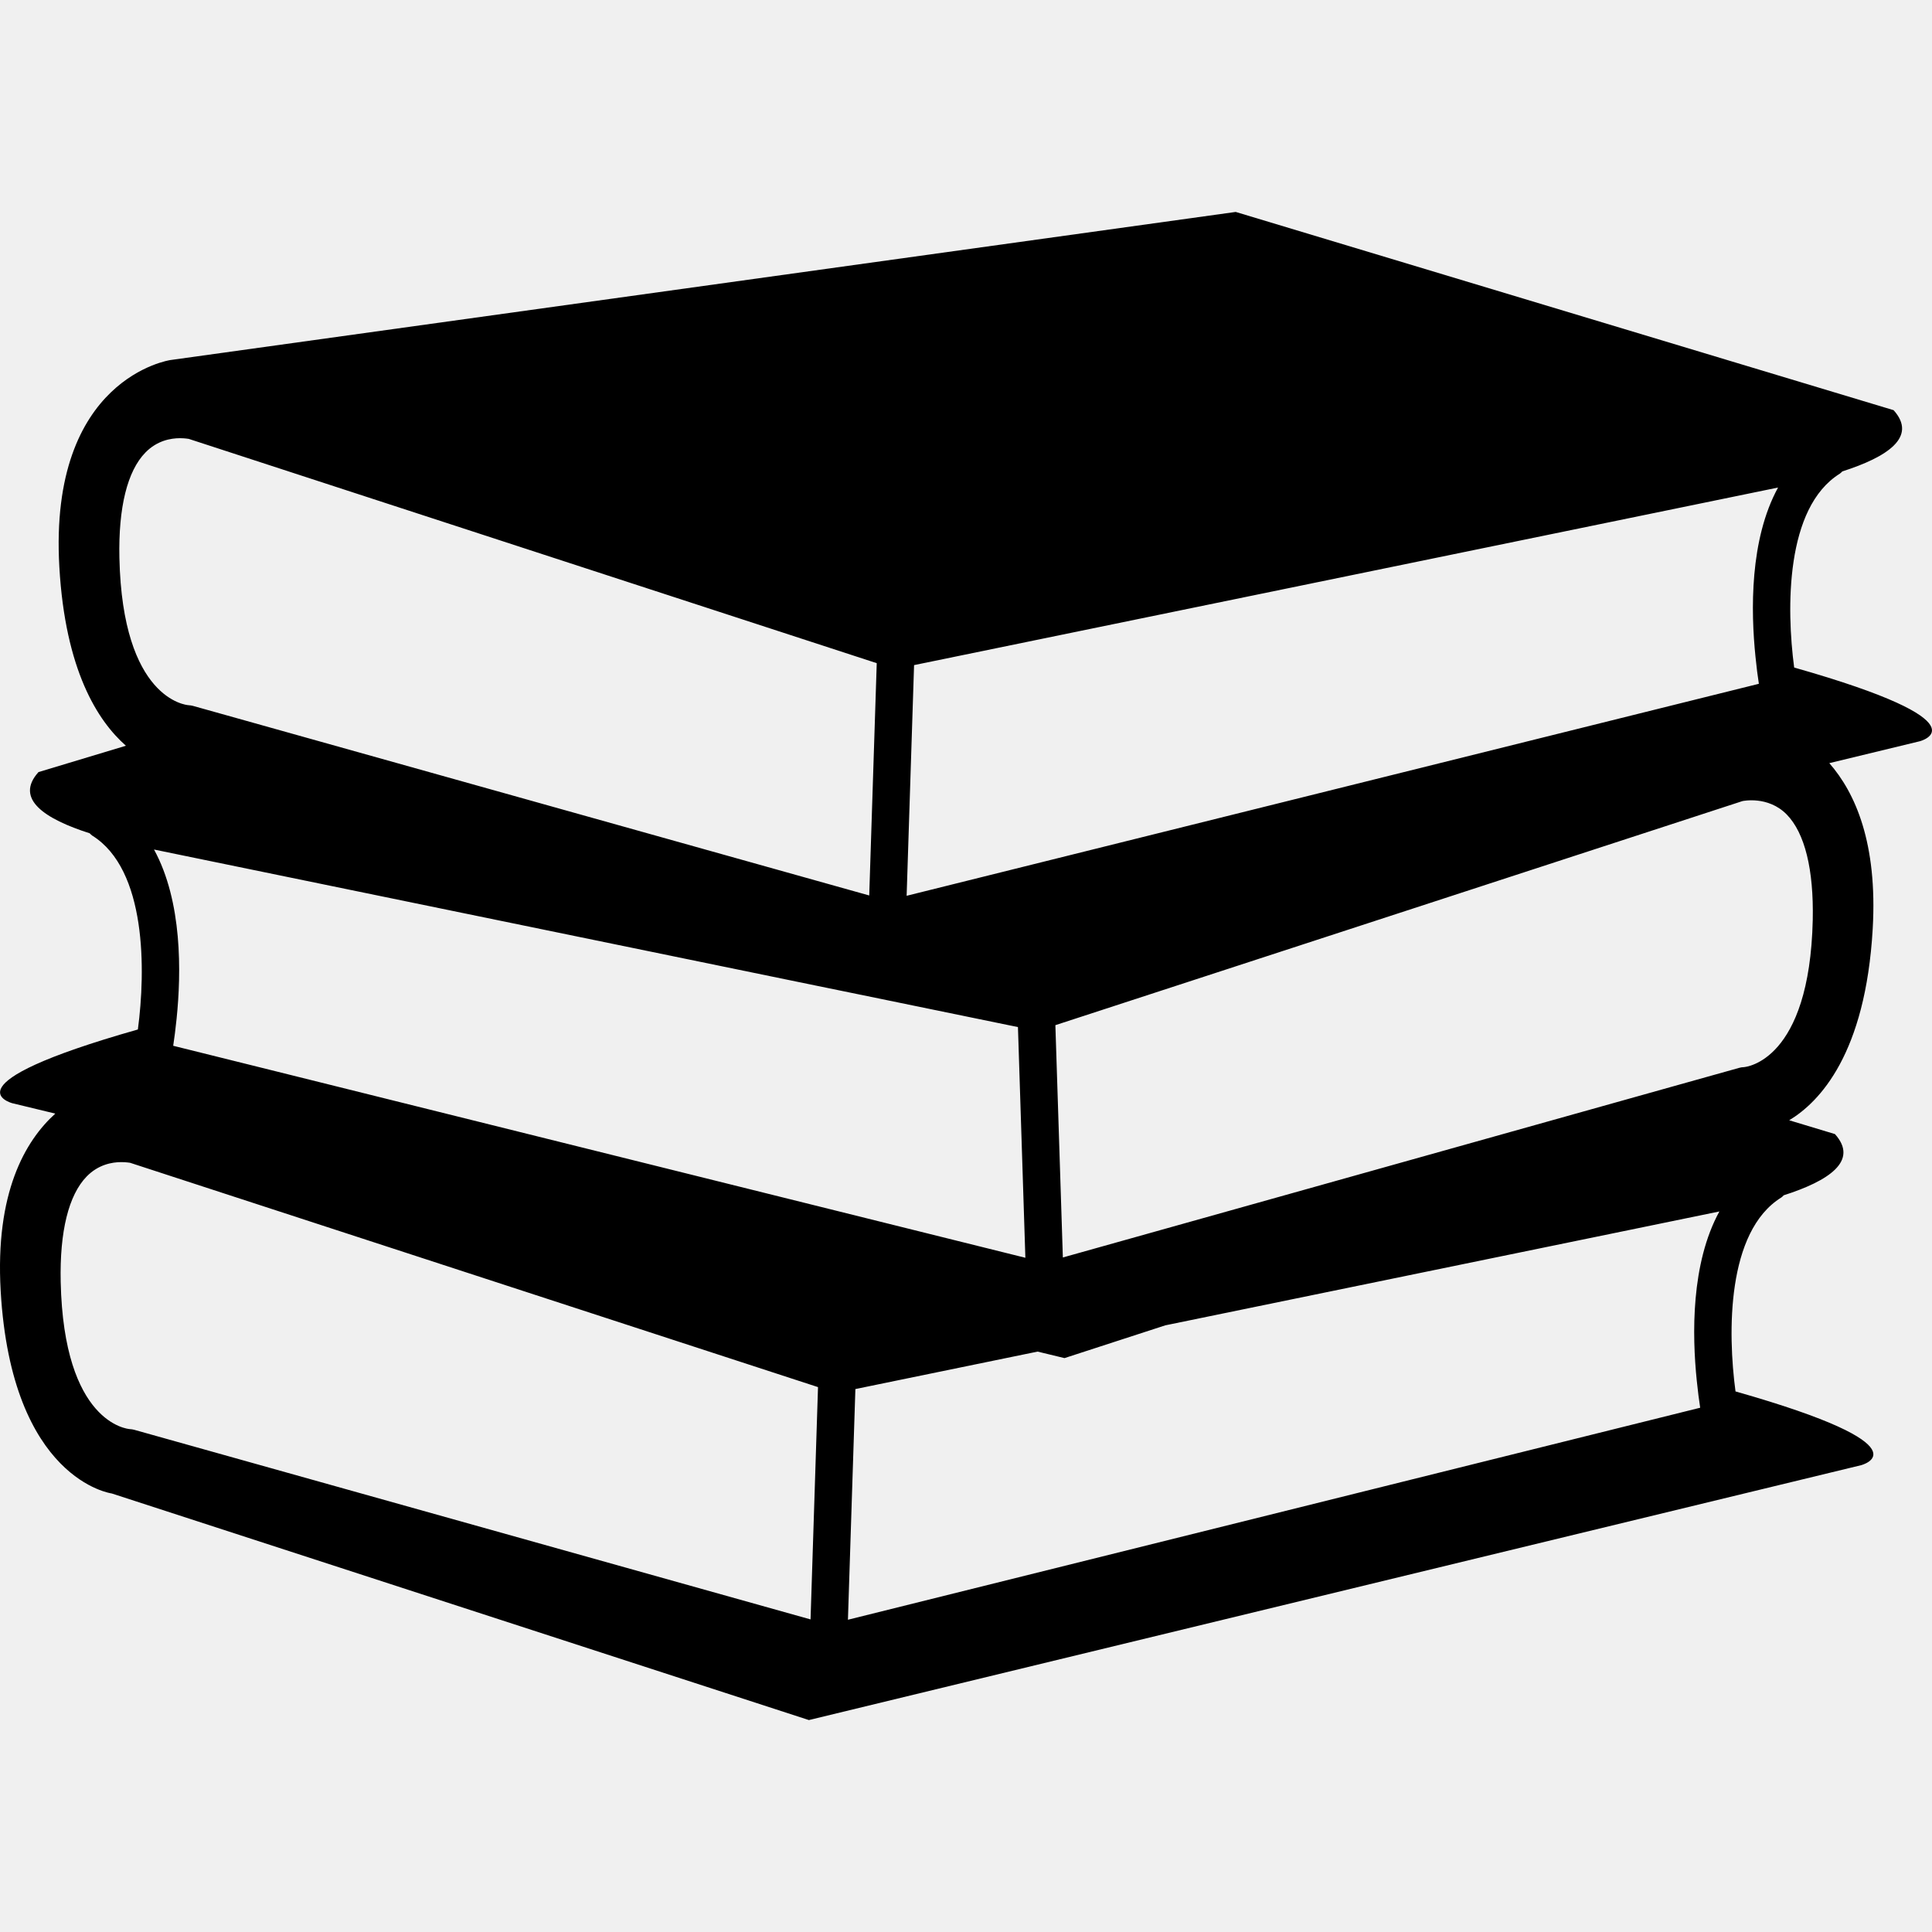
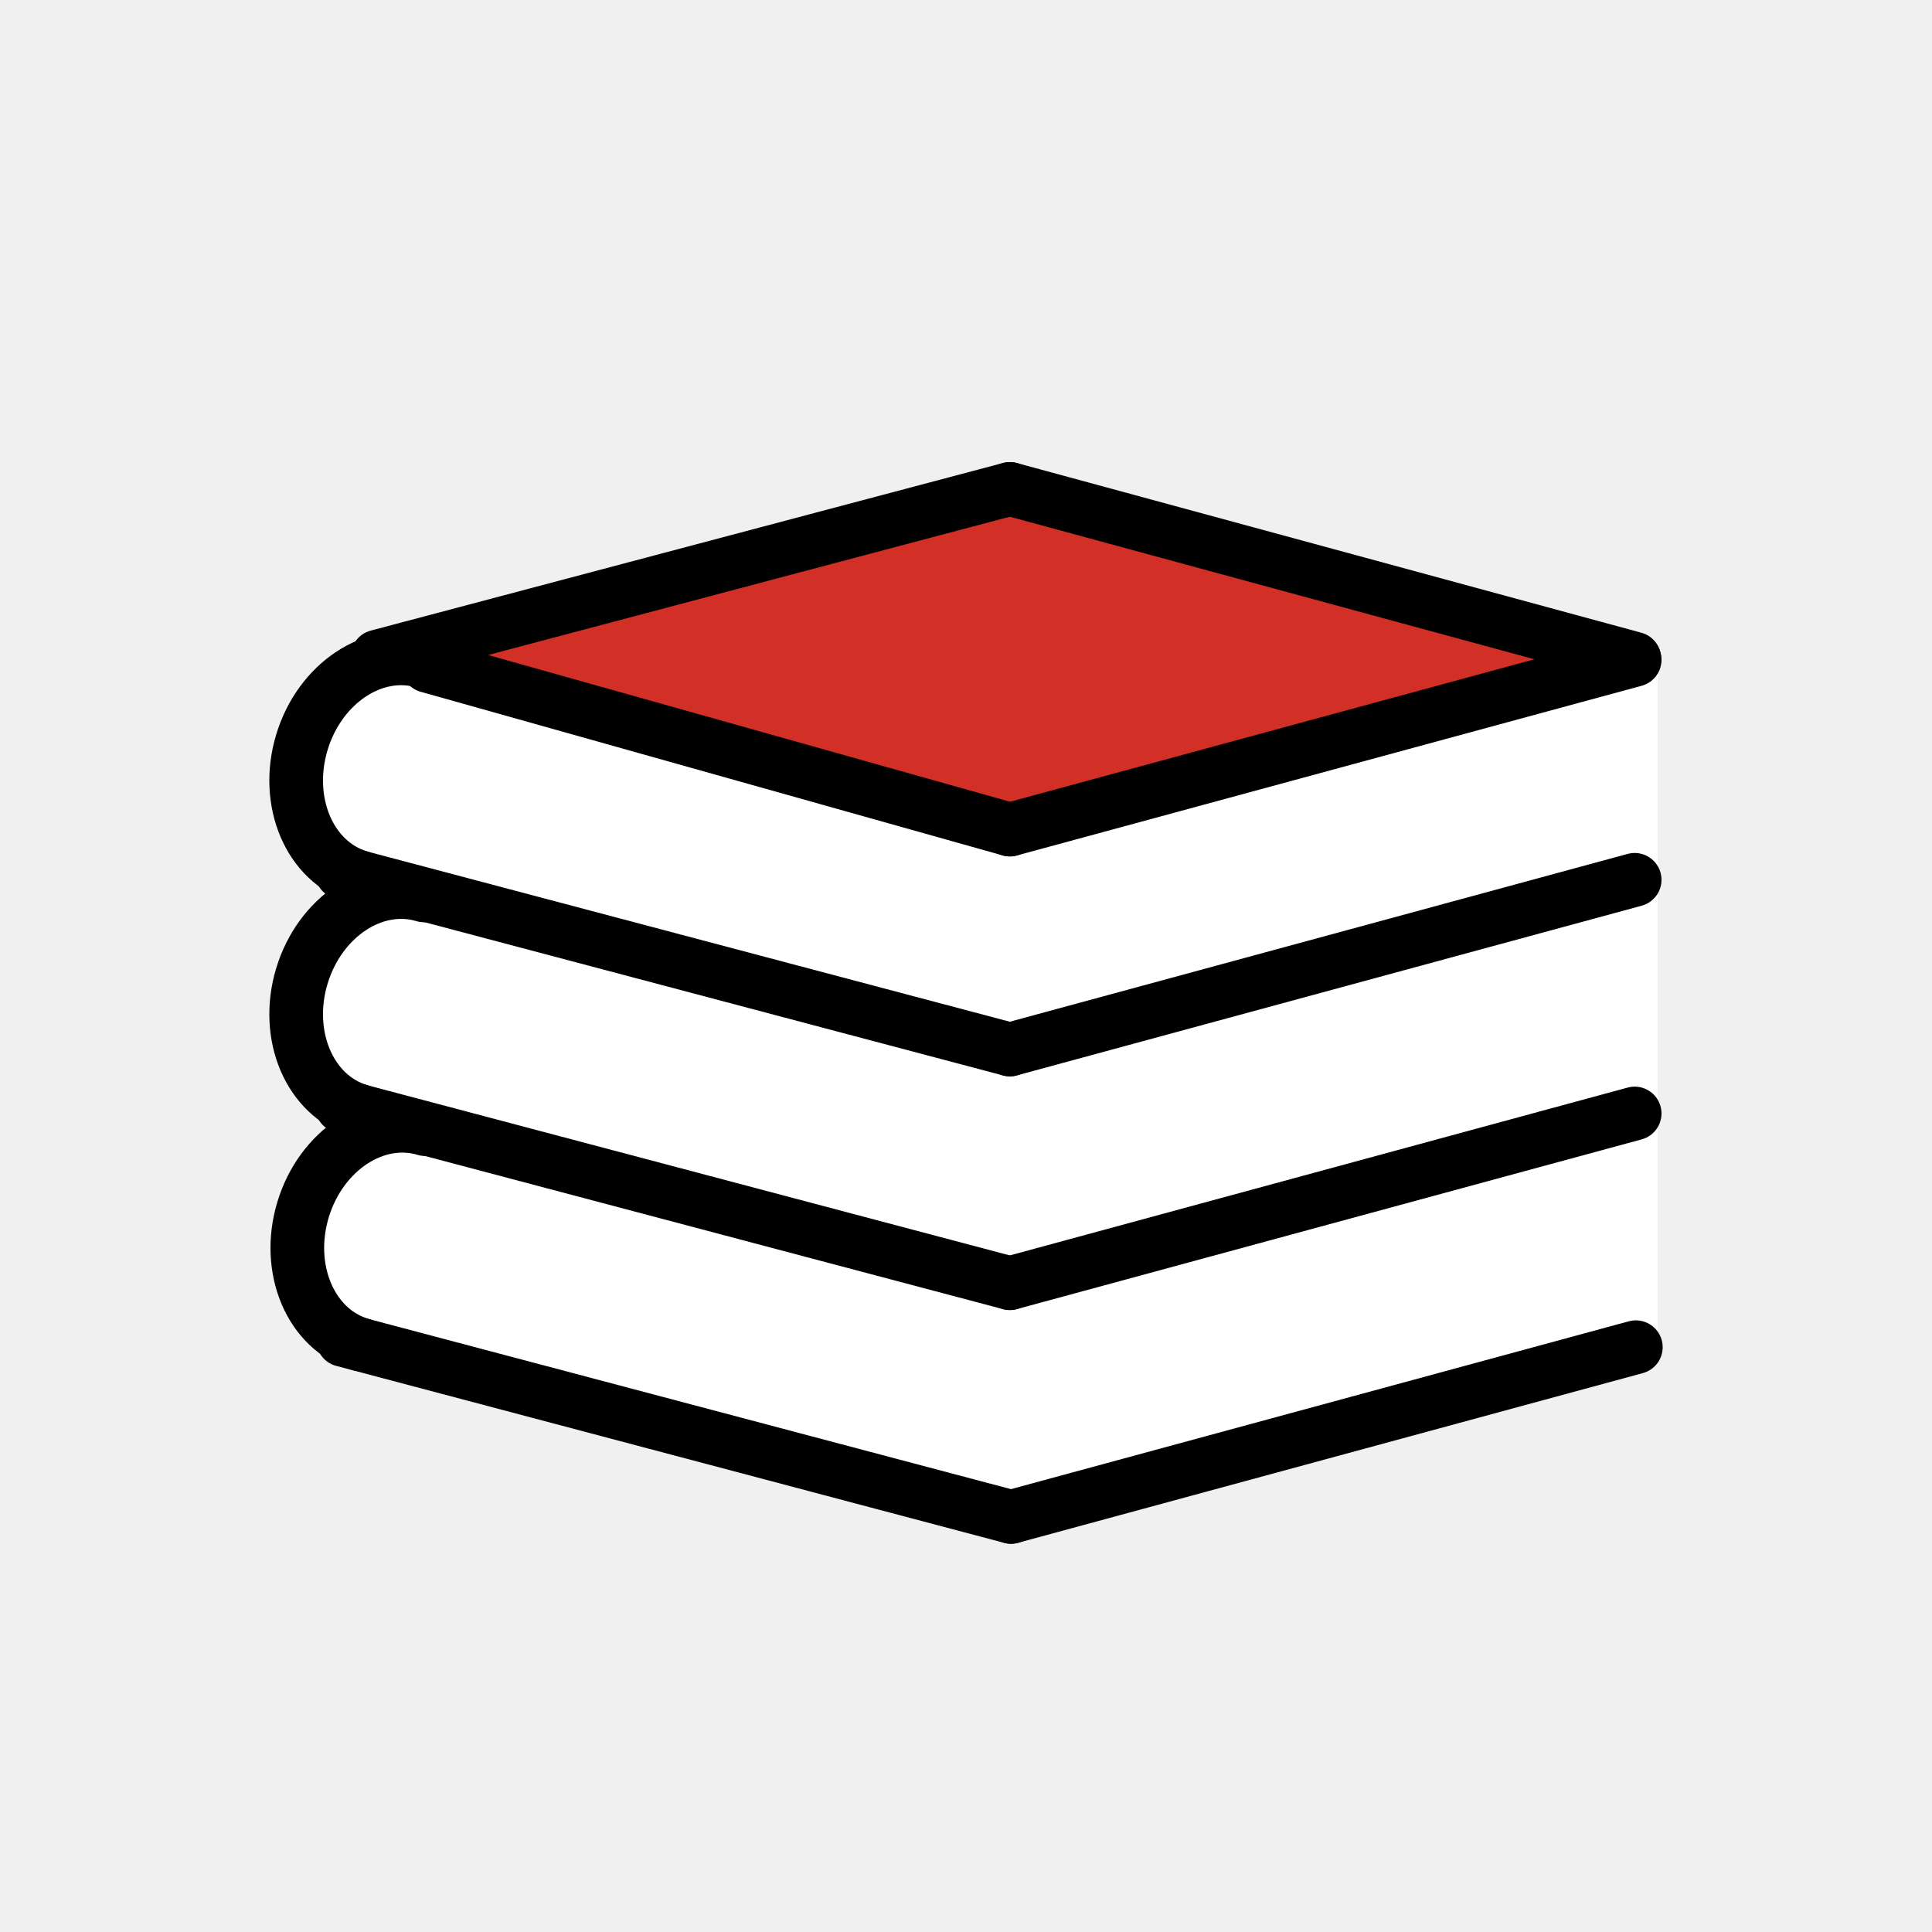
- <svg xmlns="http://www.w3.org/2000/svg" version="1.1" id="Capa_1" x="0px" y="0px" width="335.08px" height="335.079px" viewBox="0 0 335.08 335.079" style="enable-background:new 0 0 335.08 335.079;" xml:space="preserve">
-   <g>
-     <g>
-       <path d="M311.175,115.775c-1.355-10.186-1.546-27.73,7.915-33.621c0.169-0.108,0.295-0.264,0.443-0.398    c7.735-2.474,13.088-5.946,8.886-10.618l-114.102-34.38L29.56,62.445c0,0-21.157,3.024-19.267,35.894    c1.026,17.89,6.637,26.676,11.544,31l-15.161,4.569c-4.208,4.672,1.144,8.145,8.88,10.615c0.147,0.138,0.271,0.293,0.443,0.401    c9.455,5.896,9.273,23.438,7.913,33.626c-33.967,9.645-21.774,12.788-21.774,12.788l7.451,1.803    c-5.241,4.736-10.446,13.717-9.471,30.75c1.891,32.864,19.269,35.132,19.269,35.132l120.904,39.298l182.49-44.202    c0,0,12.197-3.148-21.779-12.794c-1.366-10.172-1.556-27.712,7.921-33.623c0.174-0.105,0.301-0.264,0.442-0.396    c7.736-2.474,13.084-5.943,8.881-10.615l-7.932-2.395c5.29-3.19,13.236-11.527,14.481-33.183    c0.859-14.896-3.027-23.62-7.525-28.756l15.678-3.794C332.949,128.569,345.146,125.421,311.175,115.775z M158.533,115.354    l30.688-6.307l103.708-21.312l15.451-3.178c-4.937,9.036-4.73,21.402-3.913,29.35c0.179,1.798,0.385,3.44,0.585,4.688    L288.14,122.8l-130.897,32.563L158.533,115.354z M26.71,147.337l15.449,3.178l99.597,20.474l8.701,1.782l0,0l0,0l26.093,5.363    l1.287,40.01L43.303,184.673l-13.263-3.296c0.195-1.25,0.401-2.89,0.588-4.693C31.44,168.742,31.651,156.373,26.71,147.337z     M20.708,96.757c-0.187-8.743,1.371-15.066,4.52-18.28c2.004-2.052,4.369-2.479,5.991-2.479c0.857,0,1.474,0.119,1.516,0.119    l79.607,25.953l39.717,12.949l-1.303,40.289L39.334,124.07l-5.88-1.647c-0.216-0.061-0.509-0.103-0.735-0.113    C32.26,122.277,21.244,121.263,20.708,96.757z M140.579,280.866L23.28,247.98c-0.217-0.063-0.507-0.105-0.733-0.116    c-0.467-0.031-11.488-1.044-12.021-25.544c-0.19-8.754,1.376-15.071,4.519-18.288c2.009-2.052,4.375-2.479,5.994-2.479    c0.859,0,1.474,0.115,1.519,0.115c0,0,0.005,0,0,0l119.316,38.908L140.579,280.866z M294.284,239.459    c0.185,1.804,0.391,3.443,0.591,4.693l-147.812,36.771l1.292-40.01l31.601-6.497l4.667,1.129l17.492-5.685l80.631-16.569    l15.457-3.18C293.261,219.146,293.466,231.517,294.284,239.459z M302.426,185.084c-0.269,0.006-0.538,0.042-0.791,0.122    l-11.148,3.121l-106.148,29.764l-1.298-40.289l34.826-11.359l84.327-27.501c0.011-0.005,4.436-0.988,7.684,2.315    c3.144,3.214,4.704,9.537,4.52,18.28C313.848,184.035,302.827,185.053,302.426,185.084z" />
-     </g>
+ <svg xmlns="http://www.w3.org/2000/svg" width="72px" height="72px" viewBox="0 0 72 72" id="emoji">
+   <g id="color">
+     <path fill="#FFFFFF" stroke="none" d="M61.775,24.673H14.163c-6.176,3.041-0.92,8.723-0.92,8.723s-4.923,4.549-0.252,8.663 c-1.698,3.023-2.669,5.004-1.112,7.562l25.8,6.909l24.096-5.854V24.673z" />
+     <polygon fill="#D22F27" stroke="none" points="14.07,24.468 37.636,18.221 60.907,24.545 60.919,24.591 37.636,30.916" />
+     <line x1="37.636" x2="60.907" y1="18.221" y2="24.545" fill="#FFFFFF" stroke="none" stroke-linecap="round" stroke-linejoin="round" stroke-miterlimit="10" stroke-width="2" />
+     <line x1="37.636" x2="14.07" y1="18.221" y2="24.468" fill="#FFFFFF" stroke="none" stroke-linecap="round" stroke-linejoin="round" stroke-miterlimit="10" stroke-width="2" />
  </g>
-   <g>
- </g>
-   <g>
- </g>
-   <g>
- </g>
-   <g>
- </g>
-   <g>
- </g>
-   <g>
- </g>
-   <g>
- </g>
-   <g>
- </g>
-   <g>
- </g>
-   <g>
- </g>
-   <g>
- </g>
-   <g>
- </g>
-   <g>
- </g>
-   <g>
- </g>
-   <g>
- </g>
+   <g id="hair" />
+   <g id="skin" />
+   <g id="skin-shadow" />
+   <g id="line">
+     <line x1="15.947" x2="37.636" y1="24.818" y2="30.916" fill="none" stroke="#000000" stroke-linecap="round" stroke-linejoin="round" stroke-miterlimit="10" stroke-width="2" />
+     <line x1="37.636" x2="12.741" y1="39.112" y2="32.517" fill="none" stroke="#000000" stroke-linecap="round" stroke-linejoin="round" stroke-miterlimit="10" stroke-width="2" />
+     <line x1="37.636" x2="60.907" y1="18.221" y2="24.545" fill="none" stroke="#000000" stroke-linecap="round" stroke-linejoin="round" stroke-miterlimit="10" stroke-width="2" />
+     <line x1="60.919" x2="37.636" y1="24.591" y2="30.916" fill="none" stroke="#000000" stroke-linecap="round" stroke-linejoin="round" stroke-miterlimit="10" stroke-width="2" />
+     <line x1="37.636" x2="14.07" y1="18.221" y2="24.468" fill="none" stroke="#000000" stroke-linecap="round" stroke-linejoin="round" stroke-miterlimit="10" stroke-width="2" />
+     <line x1="60.919" x2="37.636" y1="32.788" y2="39.112" fill="none" stroke="#000000" stroke-linecap="round" stroke-linejoin="round" stroke-miterlimit="10" stroke-width="2" />
+     <path fill="none" stroke="#000000" stroke-linecap="round" stroke-linejoin="round" stroke-miterlimit="10" stroke-width="2" d="M13.385,32.683c-1.847-0.557-2.803-2.804-2.135-5.019c0.668-2.215,2.706-3.56,4.553-3.003" />
+     <line x1="37.636" x2="12.741" y1="47.821" y2="41.226" fill="none" stroke="#000000" stroke-linecap="round" stroke-linejoin="round" stroke-miterlimit="10" stroke-width="2" />
+     <line x1="60.919" x2="37.636" y1="41.496" y2="47.821" fill="none" stroke="#000000" stroke-linecap="round" stroke-linejoin="round" stroke-miterlimit="10" stroke-width="2" />
+     <path fill="none" stroke="#000000" stroke-linecap="round" stroke-linejoin="round" stroke-miterlimit="10" stroke-width="2" d="M13.385,41.392c-1.847-0.557-2.803-2.804-2.135-5.019c0.668-2.215,2.706-3.56,4.553-3.003" />
+     <line x1="37.679" x2="12.785" y1="56.531" y2="49.936" fill="none" stroke="#000000" stroke-linecap="round" stroke-linejoin="round" stroke-miterlimit="10" stroke-width="2" />
+     <line x1="60.963" x2="37.679" y1="50.206" y2="56.531" fill="none" stroke="#000000" stroke-linecap="round" stroke-linejoin="round" stroke-miterlimit="10" stroke-width="2" />
+     <path fill="none" stroke="#000000" stroke-linecap="round" stroke-linejoin="round" stroke-miterlimit="10" stroke-width="2" d="M13.428,50.102c-1.847-0.557-2.803-2.804-2.135-5.019c0.668-2.215,2.706-3.56,4.553-3.003" />
+   </g>
</svg>
